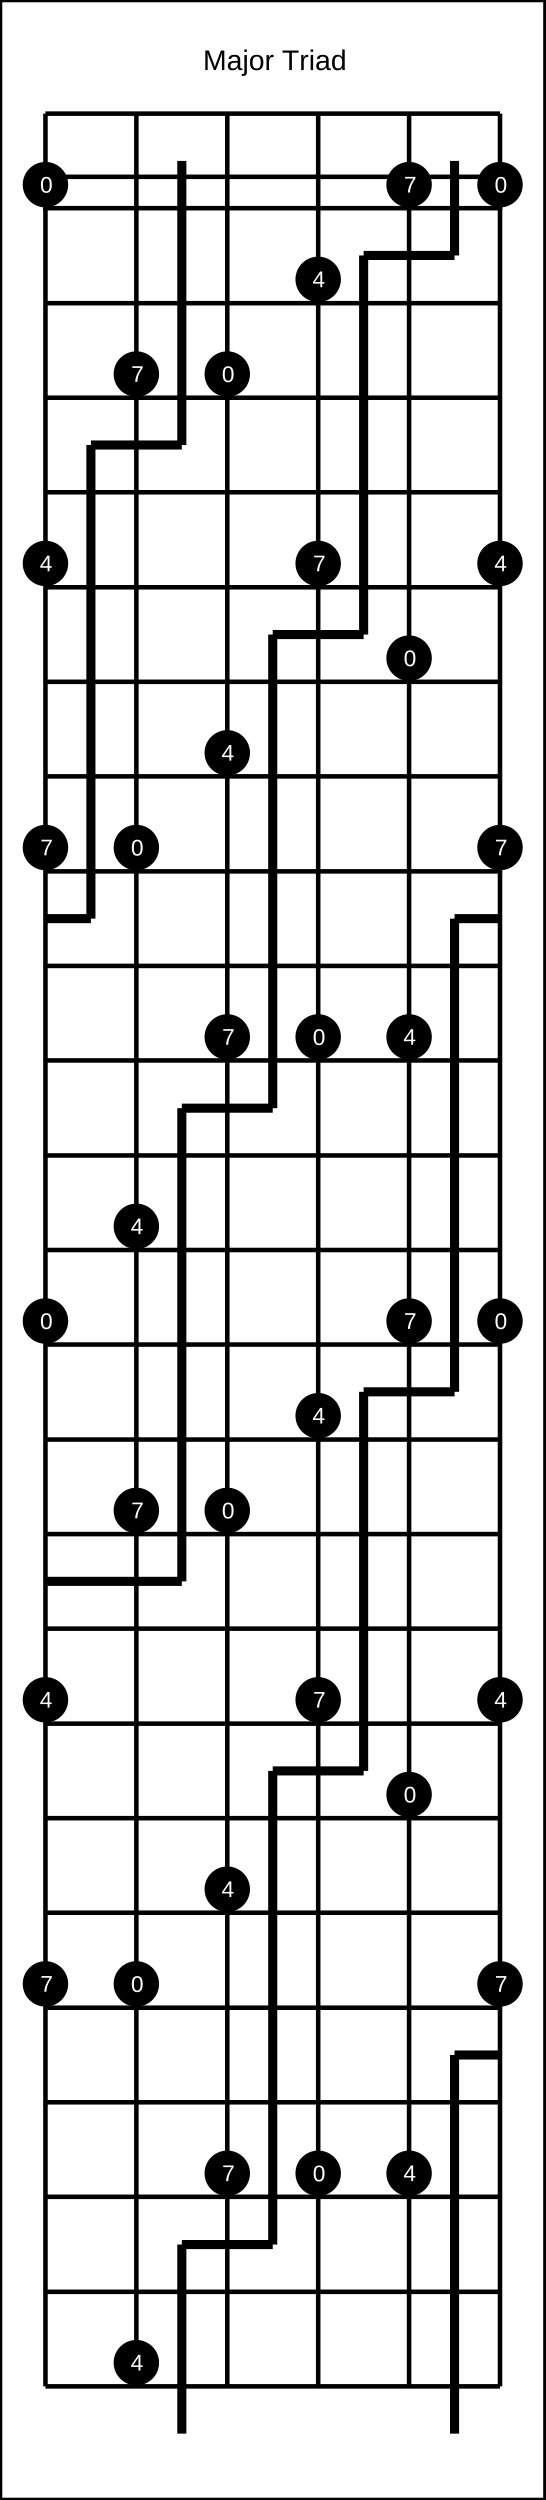
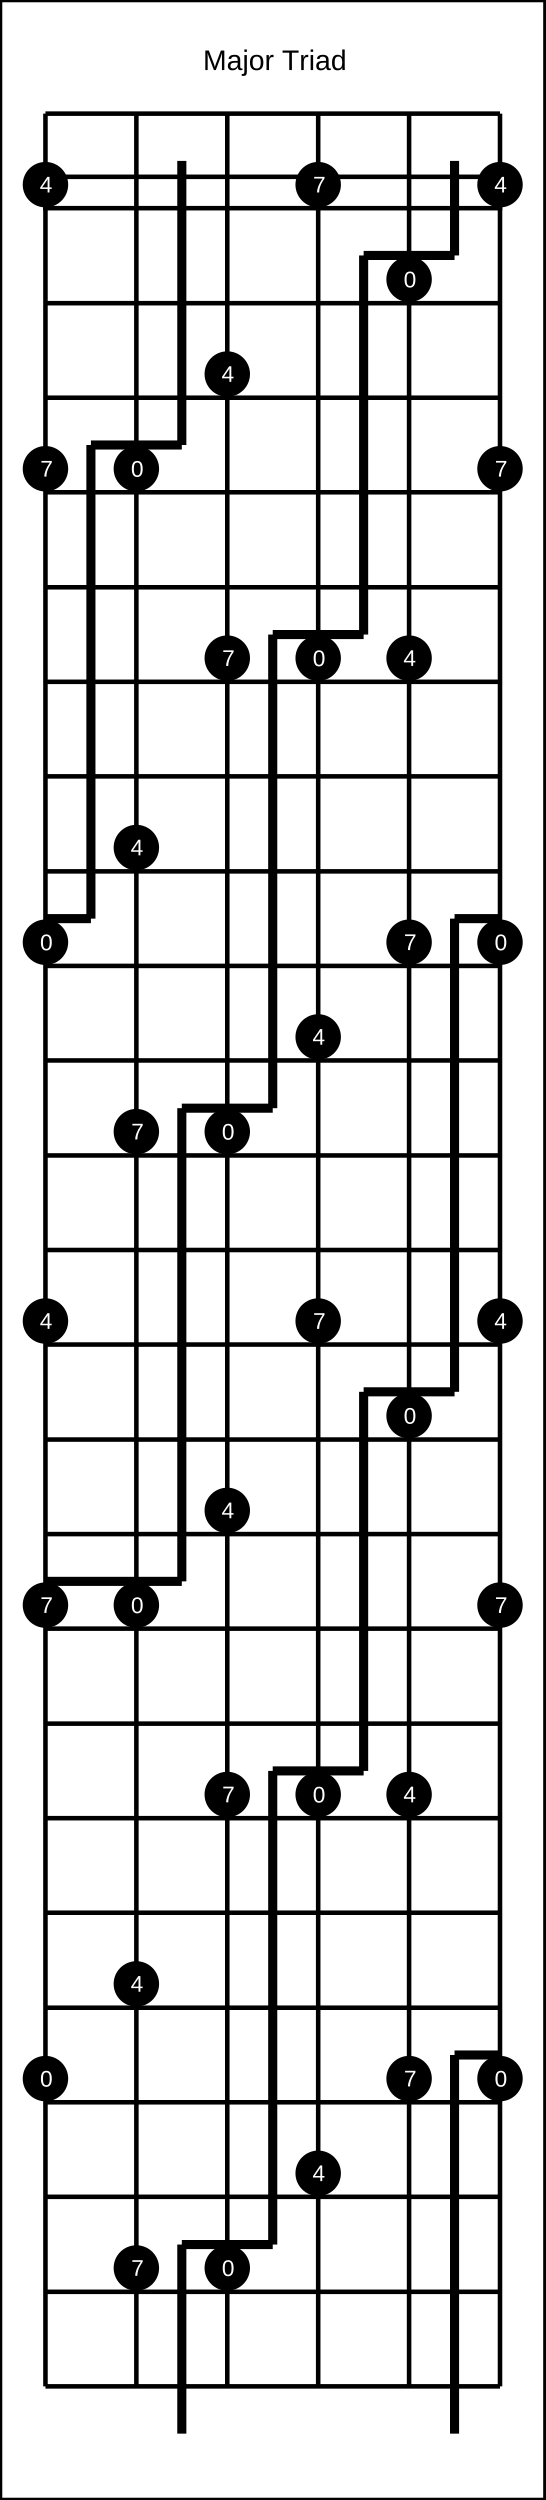
<svg xmlns="http://www.w3.org/2000/svg" xmlns:xlink="http://www.w3.org/1999/xlink" width="240pt" height="1100pt" viewBox="0 0 240 1100" version="1.1">
  <defs>
    <g>
      <symbol overflow="visible" id="glyph0-0">
        <path style="stroke:none;" d="M 1.25 -8.594 L 8.125 -8.594 L 8.125 0 L 1.25 0 Z M 1.719 -8.141 L 1.719 -0.469 L 7.656 -0.469 L 7.656 -8.141 Z M 1.719 -8.141 " />
      </symbol>
      <symbol overflow="visible" id="glyph0-1">
        <path style="stroke:none;" d="M 8.344 0 L 8.344 -5.734 C 8.344 -6.367 8.359 -6.977 8.391 -7.562 C 8.191 -6.832 8.016 -6.266 7.859 -5.859 L 5.641 0 L 4.812 0 L 2.562 -5.859 L 2.219 -6.891 L 2.016 -7.562 L 2.031 -6.891 L 2.062 -5.734 L 2.062 0 L 1.031 0 L 1.031 -8.594 L 2.562 -8.594 L 4.844 -2.641 C 4.926 -2.398 5.004 -2.141 5.078 -1.859 C 5.148 -1.586 5.203 -1.391 5.234 -1.266 C 5.266 -1.43 5.332 -1.68 5.438 -2.016 C 5.539 -2.348 5.609 -2.555 5.641 -2.641 L 7.891 -8.594 L 9.391 -8.594 L 9.391 0 Z M 8.344 0 " />
      </symbol>
      <symbol overflow="visible" id="glyph0-2">
        <path style="stroke:none;" d="M 2.531 0.125 C 1.863 0.125 1.363 -0.047 1.031 -0.391 C 0.695 -0.742 0.531 -1.227 0.531 -1.844 C 0.531 -2.531 0.754 -3.055 1.203 -3.422 C 1.648 -3.785 2.375 -3.977 3.375 -4 L 4.859 -4.031 L 4.859 -4.391 C 4.859 -4.922 4.742 -5.301 4.516 -5.531 C 4.297 -5.77 3.941 -5.891 3.453 -5.891 C 2.953 -5.891 2.586 -5.805 2.359 -5.641 C 2.141 -5.473 2.008 -5.207 1.969 -4.844 L 0.828 -4.938 C 1.016 -6.125 1.895 -6.719 3.469 -6.719 C 4.301 -6.719 4.926 -6.523 5.344 -6.141 C 5.758 -5.766 5.969 -5.219 5.969 -4.5 L 5.969 -1.656 C 5.969 -1.332 6.008 -1.086 6.094 -0.922 C 6.188 -0.754 6.352 -0.672 6.594 -0.672 C 6.695 -0.672 6.816 -0.688 6.953 -0.719 L 6.953 -0.031 C 6.672 0.031 6.391 0.062 6.109 0.062 C 5.703 0.062 5.406 -0.039 5.219 -0.25 C 5.031 -0.469 4.926 -0.805 4.906 -1.266 L 4.859 -1.266 C 4.578 -0.754 4.25 -0.395 3.875 -0.188 C 3.508 0.02 3.062 0.125 2.531 0.125 Z M 2.781 -0.703 C 3.176 -0.703 3.531 -0.789 3.844 -0.969 C 4.164 -1.156 4.414 -1.406 4.594 -1.719 C 4.77 -2.039 4.859 -2.375 4.859 -2.719 L 4.859 -3.266 L 3.656 -3.234 C 3.145 -3.223 2.754 -3.172 2.484 -3.078 C 2.223 -2.984 2.02 -2.832 1.875 -2.625 C 1.727 -2.414 1.656 -2.148 1.656 -1.828 C 1.656 -1.461 1.75 -1.18 1.938 -0.984 C 2.133 -0.797 2.414 -0.703 2.781 -0.703 Z M 2.781 -0.703 " />
      </symbol>
      <symbol overflow="visible" id="glyph0-3">
        <path style="stroke:none;" d="M 0.844 -8.016 L 0.844 -9.062 L 1.938 -9.062 L 1.938 -8.016 Z M 1.938 0.812 C 1.938 1.438 1.812 1.891 1.562 2.172 C 1.32 2.453 0.957 2.594 0.469 2.594 C 0.156 2.594 -0.102 2.578 -0.312 2.547 L -0.312 1.688 L 0.078 1.734 C 0.359 1.734 0.555 1.656 0.672 1.5 C 0.785 1.352 0.844 1.07 0.844 0.656 L 0.844 -6.609 L 1.938 -6.609 Z M 1.938 0.812 " />
      </symbol>
      <symbol overflow="visible" id="glyph0-4">
        <path style="stroke:none;" d="M 6.422 -3.312 C 6.422 -2.156 6.164 -1.289 5.656 -0.719 C 5.156 -0.156 4.422 0.125 3.453 0.125 C 2.484 0.125 1.754 -0.164 1.266 -0.75 C 0.773 -1.344 0.531 -2.195 0.531 -3.312 C 0.531 -5.582 1.516 -6.719 3.484 -6.719 C 4.492 -6.719 5.234 -6.441 5.703 -5.891 C 6.18 -5.336 6.422 -4.477 6.422 -3.312 Z M 5.281 -3.312 C 5.281 -4.219 5.145 -4.879 4.875 -5.297 C 4.602 -5.711 4.145 -5.922 3.5 -5.922 C 2.863 -5.922 2.398 -5.707 2.109 -5.281 C 1.816 -4.863 1.672 -4.207 1.672 -3.312 C 1.672 -2.438 1.812 -1.781 2.094 -1.344 C 2.383 -0.906 2.832 -0.688 3.438 -0.688 C 4.094 -0.688 4.562 -0.895 4.844 -1.312 C 5.133 -1.738 5.281 -2.406 5.281 -3.312 Z M 5.281 -3.312 " />
      </symbol>
      <symbol overflow="visible" id="glyph0-5">
        <path style="stroke:none;" d="M 0.859 0 L 0.859 -5.062 C 0.859 -5.531 0.848 -6.047 0.828 -6.609 L 1.875 -6.609 C 1.906 -5.859 1.922 -5.406 1.922 -5.25 L 1.938 -5.25 C 2.113 -5.82 2.316 -6.207 2.547 -6.406 C 2.773 -6.613 3.098 -6.719 3.516 -6.719 C 3.66 -6.719 3.805 -6.703 3.953 -6.672 L 3.953 -5.656 C 3.805 -5.695 3.613 -5.719 3.375 -5.719 C 2.914 -5.719 2.566 -5.52 2.328 -5.125 C 2.086 -4.738 1.969 -4.176 1.969 -3.438 L 1.969 0 Z M 0.859 0 " />
      </symbol>
      <symbol overflow="visible" id="glyph0-6">
        <path style="stroke:none;" d="" />
      </symbol>
      <symbol overflow="visible" id="glyph0-7">
        <path style="stroke:none;" d="M 4.391 -7.641 L 4.391 0 L 3.234 0 L 3.234 -7.641 L 0.281 -7.641 L 0.281 -8.594 L 7.344 -8.594 L 7.344 -7.641 Z M 4.391 -7.641 " />
      </symbol>
      <symbol overflow="visible" id="glyph0-8">
        <path style="stroke:none;" d="M 0.844 -8.016 L 0.844 -9.062 L 1.938 -9.062 L 1.938 -8.016 Z M 0.844 0 L 0.844 -6.609 L 1.938 -6.609 L 1.938 0 Z M 0.844 0 " />
      </symbol>
      <symbol overflow="visible" id="glyph0-9">
        <path style="stroke:none;" d="M 5.016 -1.062 C 4.805 -0.633 4.535 -0.328 4.203 -0.141 C 3.867 0.035 3.453 0.125 2.953 0.125 C 2.117 0.125 1.504 -0.156 1.109 -0.719 C 0.723 -1.281 0.531 -2.129 0.531 -3.266 C 0.531 -5.566 1.336 -6.719 2.953 -6.719 C 3.453 -6.719 3.867 -6.625 4.203 -6.438 C 4.535 -6.258 4.805 -5.973 5.016 -5.578 L 5.016 -9.062 L 6.109 -9.062 L 6.109 -1.359 C 6.109 -0.672 6.117 -0.219 6.141 0 L 5.094 0 C 5.082 -0.062 5.066 -0.211 5.047 -0.453 C 5.035 -0.691 5.031 -0.895 5.031 -1.062 Z M 1.672 -3.312 C 1.672 -2.383 1.789 -1.719 2.031 -1.312 C 2.281 -0.914 2.68 -0.719 3.234 -0.719 C 3.859 -0.719 4.312 -0.93 4.594 -1.359 C 4.875 -1.797 5.016 -2.469 5.016 -3.375 C 5.016 -4.25 4.875 -4.891 4.594 -5.297 C 4.312 -5.711 3.863 -5.922 3.25 -5.922 C 2.695 -5.922 2.297 -5.711 2.047 -5.297 C 1.797 -4.891 1.672 -4.227 1.672 -3.312 Z M 1.672 -3.312 " />
      </symbol>
      <symbol overflow="visible" id="glyph1-0">
        <path style="stroke:none;" d="M 1 -6.875 L 6.5 -6.875 L 6.5 0 L 1 0 Z M 1.375 -6.516 L 1.375 -0.375 L 6.125 -0.375 L 6.125 -6.516 Z M 1.375 -6.516 " />
      </symbol>
      <symbol overflow="visible" id="glyph1-1">
        <path style="stroke:none;" d="M 5.172 -3.438 C 5.172 -2.289 4.969 -1.414 4.562 -0.812 C 4.156 -0.207 3.555 0.094 2.766 0.094 C 1.973 0.094 1.379 -0.203 0.984 -0.797 C 0.586 -1.398 0.391 -2.281 0.391 -3.438 C 0.391 -4.625 0.582 -5.508 0.969 -6.094 C 1.352 -6.688 1.961 -6.984 2.797 -6.984 C 3.609 -6.984 4.207 -6.688 4.594 -6.094 C 4.977 -5.5 5.172 -4.613 5.172 -3.438 Z M 4.281 -3.438 C 4.281 -4.438 4.164 -5.156 3.938 -5.594 C 3.707 -6.039 3.328 -6.266 2.797 -6.266 C 2.254 -6.266 1.863 -6.047 1.625 -5.609 C 1.395 -5.172 1.281 -4.445 1.281 -3.438 C 1.281 -2.469 1.398 -1.754 1.641 -1.297 C 1.879 -0.848 2.258 -0.625 2.781 -0.625 C 3.301 -0.625 3.68 -0.852 3.922 -1.312 C 4.16 -1.77 4.281 -2.477 4.281 -3.438 Z M 4.281 -3.438 " />
      </symbol>
      <symbol overflow="visible" id="glyph1-2">
        <path style="stroke:none;" d="M 4.297 -1.562 L 4.297 0 L 3.469 0 L 3.469 -1.562 L 0.234 -1.562 L 0.234 -2.234 L 3.375 -6.875 L 4.297 -6.875 L 4.297 -2.25 L 5.266 -2.25 L 5.266 -1.562 Z M 3.469 -5.891 C 3.469 -5.867 3.422 -5.781 3.328 -5.625 C 3.242 -5.477 3.18 -5.375 3.141 -5.312 L 1.375 -2.703 L 1.125 -2.344 L 1.047 -2.25 L 3.469 -2.25 Z M 3.469 -5.891 " />
      </symbol>
      <symbol overflow="visible" id="glyph1-3">
        <path style="stroke:none;" d="M 5.062 -6.172 C 4.352 -5.098 3.852 -4.254 3.562 -3.641 C 3.281 -3.035 3.066 -2.438 2.922 -1.844 C 2.773 -1.25 2.703 -0.633 2.703 0 L 1.781 0 C 1.781 -0.875 1.969 -1.797 2.344 -2.766 C 2.719 -3.742 3.336 -4.867 4.203 -6.141 L 0.516 -6.141 L 0.516 -6.875 L 5.062 -6.875 Z M 5.062 -6.172 " />
      </symbol>
    </g>
  </defs>
  <g id="surface56">
    <path style="fill:none;stroke-width:0.01;stroke-linecap:butt;stroke-linejoin:miter;stroke:rgb(0%,0%,0%);stroke-opacity:1;stroke-miterlimit:10;" d="M 0 0 L 1.2 0 L 1.2 5.5 L 0 5.5 Z M 0 0 " transform="matrix(200,0,0,200,0,0)" />
    <g style="fill:rgb(0%,0%,0%);fill-opacity:1;">
      <use xlink:href="#glyph0-1" x="89.312" y="30.824" />
      <use xlink:href="#glyph0-2" x="99.725" y="30.824" />
      <use xlink:href="#glyph0-3" x="106.677" y="30.824" />
      <use xlink:href="#glyph0-4" x="109.454" y="30.824" />
      <use xlink:href="#glyph0-5" x="116.406" y="30.824" />
      <use xlink:href="#glyph0-6" x="120.569" y="30.824" />
      <use xlink:href="#glyph0-7" x="124.042" y="30.824" />
      <use xlink:href="#glyph0-5" x="131.677" y="30.824" />
      <use xlink:href="#glyph0-8" x="135.84" y="30.824" />
      <use xlink:href="#glyph0-2" x="138.617" y="30.824" />
      <use xlink:href="#glyph0-9" x="145.569" y="30.824" />
    </g>
    <path style="fill:none;stroke-width:0.01;stroke-linecap:butt;stroke-linejoin:miter;stroke:rgb(100%,100%,100%);stroke-opacity:1;stroke-miterlimit:10;" d="M 0 0 L 1 0 L 1 5 L 0 5 Z M 0 0 " transform="matrix(200,0,0,200,20,50)" />
    <path style="fill:none;stroke-width:0.01;stroke-linecap:butt;stroke-linejoin:miter;stroke:rgb(0%,0%,0%);stroke-opacity:1;stroke-miterlimit:10;" d="M 0 0.139 L 1 0.139 L 1 0.208 L 0 0.208 Z M 0 0 L 1 0 M 0 0.208 L 1 0.208 M 0 0.417 L 1 0.417 M 0 0.625 L 1 0.625 M 0 0.833 L 1 0.833 M 0 1.042 L 1 1.042 M 0 1.25 L 1 1.25 M 0 1.458 L 1 1.458 M 0 1.667 L 1 1.667 M 0 1.875 L 1 1.875 M 0 2.083 L 1 2.083 M 0 2.292 L 1 2.292 M 0 2.5 L 1 2.5 M 0 2.708 L 1 2.708 M 0 2.917 L 1 2.917 M 0 3.125 L 1 3.125 M 0 3.333 L 1 3.333 M 0 3.542 L 1 3.542 M 0 3.75 L 1 3.75 M 0 3.958 L 1 3.958 M 0 4.167 L 1 4.167 M 0 4.375 L 1 4.375 M 0 4.583 L 1 4.583 M 0 4.792 L 1 4.792 M 0 5 L 1 5 " transform="matrix(200,0,0,200,20,50)" />
    <path style="fill:none;stroke-width:0.01;stroke-linecap:butt;stroke-linejoin:miter;stroke:rgb(0%,0%,0%);stroke-opacity:1;stroke-miterlimit:10;" d="M 0 0 L 0 5 M 0.2 0 L 0.2 5 M 0.4 0 L 0.4 5 M 0.6 0 L 0.6 5 M 0.8 0 L 0.8 5 M 1 0 L 1 5 " transform="matrix(200,0,0,200,20,50)" />
    <path style="fill:none;stroke-width:0.02;stroke-linecap:butt;stroke-linejoin:miter;stroke:rgb(0%,0%,0%);stroke-opacity:1;stroke-miterlimit:10;" d="M 0.3 0.104 L 0.3 0.312 M 0.3 0.312 L 0.3 0.521 M 0.3 0.521 L 0.3 0.729 M 0.3 0.729 L 0.1 0.729 M 0.1 0.729 L 0.1 0.938 M 0.1 0.938 L 0.1 1.146 M 0.1 1.146 L 0.1 1.354 M 0.1 1.354 L 0.1 1.562 M 0.1 1.562 L 0.1 1.771 M 0.1 1.771 L 0 1.771 M 0 1.771 " transform="matrix(200,0,0,200,20,50)" />
    <path style="fill:none;stroke-width:0.02;stroke-linecap:butt;stroke-linejoin:miter;stroke:rgb(0%,0%,0%);stroke-opacity:1;stroke-miterlimit:10;" d="M 0.9 0.104 L 0.9 0.312 M 0.9 0.312 L 0.7 0.312 M 0.7 0.312 L 0.7 1.146 M 0.7 1.146 L 0.5 1.146 M 0.5 1.146 L 0.5 2.188 M 0.5 2.188 L 0.3 2.188 M 0.3 2.188 L 0.3 3.229 M 0.3 3.229 L 0.1 3.229 M 0.1 3.229 L 0 3.229 M 0 3.229 " transform="matrix(200,0,0,200,20,50)" />
    <path style="fill:none;stroke-width:0.02;stroke-linecap:butt;stroke-linejoin:miter;stroke:rgb(0%,0%,0%);stroke-opacity:1;stroke-miterlimit:10;" d="M 1 1.771 L 0.9 1.771 M 0.9 1.771 L 0.9 2.812 M 0.9 2.812 L 0.7 2.812 M 0.7 2.812 L 0.7 3.646 M 0.7 3.646 L 0.5 3.646 M 0.5 3.646 L 0.5 4.688 M 0.5 4.688 L 0.3 4.688 M 0.3 4.688 L 0.3 5.104 M 0.3 5.104 " transform="matrix(200,0,0,200,20,50)" />
    <path style="fill:none;stroke-width:0.02;stroke-linecap:butt;stroke-linejoin:miter;stroke:rgb(0%,0%,0%);stroke-opacity:1;stroke-miterlimit:10;" d="M 1 4.271 L 0.9 4.271 M 0.9 4.271 L 0.9 5.104 M 0.9 5.104 " transform="matrix(200,0,0,200,20,50)" />
-     <path style=" stroke:none;fill-rule:nonzero;fill:rgb(0%,0%,0%);fill-opacity:1;" d="M 30 81.25 C 30 86.773 25.523 91.25 20 91.25 C 14.477 91.25 10 86.773 10 81.25 C 10 75.727 14.477 71.25 20 71.25 C 25.523 71.25 30 75.727 30 81.25 " />
-     <g style="fill:rgb(100%,100%,100%);fill-opacity:1;">
-       <use xlink:href="#glyph1-1" x="17.609" y="84.789" />
-     </g>
-     <path style=" stroke:none;fill-rule:nonzero;fill:rgb(0%,0%,0%);fill-opacity:1;" d="M 23.172 84.789 L 30 581.25 C 30 586.773 25.523 591.25 20 591.25 C 14.477 591.25 10 586.773 10 581.25 C 10 575.727 14.477 571.25 20 571.25 C 25.523 571.25 30 575.727 30 581.25 " />
-     <g style="fill:rgb(100%,100%,100%);fill-opacity:1;">
-       <use xlink:href="#glyph1-1" x="17.609" y="584.789" />
-     </g>
-     <path style=" stroke:none;fill-rule:nonzero;fill:rgb(0%,0%,0%);fill-opacity:1;" d="M 23.172 584.789 L 70 372.918 C 70 378.441 65.523 382.918 60 382.918 C 54.477 382.918 50 378.441 50 372.918 C 50 367.395 54.477 362.918 60 362.918 C 65.523 362.918 70 367.395 70 372.918 " />
-     <g style="fill:rgb(100%,100%,100%);fill-opacity:1;">
-       <use xlink:href="#glyph1-1" x="57.609" y="376.457" />
-     </g>
-     <path style=" stroke:none;fill-rule:nonzero;fill:rgb(0%,0%,0%);fill-opacity:1;" d="M 63.172 376.457 L 70 872.918 C 70 878.441 65.523 882.918 60 882.918 C 54.477 882.918 50 878.441 50 872.918 C 50 867.395 54.477 862.918 60 862.918 C 65.523 862.918 70 867.395 70 872.918 " />
-     <g style="fill:rgb(100%,100%,100%);fill-opacity:1;">
-       <use xlink:href="#glyph1-1" x="57.609" y="876.457" />
-     </g>
-     <path style=" stroke:none;fill-rule:nonzero;fill:rgb(0%,0%,0%);fill-opacity:1;" d="M 63.172 876.457 L 110 164.582 C 110 170.105 105.523 174.582 100 174.582 C 94.477 174.582 90 170.105 90 164.582 C 90 159.059 94.477 154.582 100 154.582 C 105.523 154.582 110 159.059 110 164.582 " />
-     <g style="fill:rgb(100%,100%,100%);fill-opacity:1;">
-       <use xlink:href="#glyph1-1" x="97.609" y="168.125" />
-     </g>
-     <path style=" stroke:none;fill-rule:nonzero;fill:rgb(0%,0%,0%);fill-opacity:1;" d="M 103.172 168.125 L 110 664.582 C 110 670.105 105.523 674.582 100 674.582 C 94.477 674.582 90 670.105 90 664.582 C 90 659.059 94.477 654.582 100 654.582 C 105.523 654.582 110 659.059 110 664.582 " />
-     <g style="fill:rgb(100%,100%,100%);fill-opacity:1;">
-       <use xlink:href="#glyph1-1" x="97.609" y="668.125" />
-     </g>
-     <path style=" stroke:none;fill-rule:nonzero;fill:rgb(0%,0%,0%);fill-opacity:1;" d="M 103.172 668.125 L 150 456.25 C 150 461.773 145.523 466.25 140 466.25 C 134.477 466.25 130 461.773 130 456.25 C 130 450.727 134.477 446.25 140 446.25 C 145.523 446.25 150 450.727 150 456.25 " />
-     <g style="fill:rgb(100%,100%,100%);fill-opacity:1;">
-       <use xlink:href="#glyph1-1" x="137.609" y="459.789" />
-     </g>
-     <path style=" stroke:none;fill-rule:nonzero;fill:rgb(0%,0%,0%);fill-opacity:1;" d="M 143.172 459.789 L 150 956.25 C 150 961.773 145.523 966.25 140 966.25 C 134.477 966.25 130 961.773 130 956.25 C 130 950.727 134.477 946.25 140 946.25 C 145.523 946.25 150 950.727 150 956.25 " />
-     <g style="fill:rgb(100%,100%,100%);fill-opacity:1;">
-       <use xlink:href="#glyph1-1" x="137.609" y="959.789" />
-     </g>
-     <path style=" stroke:none;fill-rule:nonzero;fill:rgb(0%,0%,0%);fill-opacity:1;" d="M 143.172 959.789 L 190 289.582 C 190 295.105 185.523 299.582 180 299.582 C 174.477 299.582 170 295.105 170 289.582 C 170 284.059 174.477 279.582 180 279.582 C 185.523 279.582 190 284.059 190 289.582 " />
-     <g style="fill:rgb(100%,100%,100%);fill-opacity:1;">
-       <use xlink:href="#glyph1-1" x="177.609" y="293.125" />
-     </g>
-     <path style=" stroke:none;fill-rule:nonzero;fill:rgb(0%,0%,0%);fill-opacity:1;" d="M 183.172 293.125 L 190 789.582 C 190 795.105 185.523 799.582 180 799.582 C 174.477 799.582 170 795.105 170 789.582 C 170 784.059 174.477 779.582 180 779.582 C 185.523 779.582 190 784.059 190 789.582 " />
-     <g style="fill:rgb(100%,100%,100%);fill-opacity:1;">
-       <use xlink:href="#glyph1-1" x="177.609" y="793.125" />
-     </g>
-     <path style=" stroke:none;fill-rule:nonzero;fill:rgb(0%,0%,0%);fill-opacity:1;" d="M 183.172 793.125 L 230 81.25 C 230 86.773 225.523 91.25 220 91.25 C 214.477 91.25 210 86.773 210 81.25 C 210 75.727 214.477 71.25 220 71.25 C 225.523 71.25 230 75.727 230 81.25 " />
-     <g style="fill:rgb(100%,100%,100%);fill-opacity:1;">
-       <use xlink:href="#glyph1-1" x="217.609" y="84.789" />
-     </g>
-     <path style=" stroke:none;fill-rule:nonzero;fill:rgb(0%,0%,0%);fill-opacity:1;" d="M 223.172 84.789 L 230 581.25 C 230 586.773 225.523 591.25 220 591.25 C 214.477 591.25 210 586.773 210 581.25 C 210 575.727 214.477 571.25 220 571.25 C 225.523 571.25 230 575.727 230 581.25 " />
-     <g style="fill:rgb(100%,100%,100%);fill-opacity:1;">
-       <use xlink:href="#glyph1-1" x="217.609" y="584.789" />
-     </g>
-     <path style=" stroke:none;fill-rule:nonzero;fill:rgb(0%,0%,0%);fill-opacity:1;" d="M 223.172 584.789 L 30 247.918 C 30 253.441 25.523 257.918 20 257.918 C 14.477 257.918 10 253.441 10 247.918 C 10 242.395 14.477 237.918 20 237.918 C 25.523 237.918 30 242.395 30 247.918 " />
-     <g style="fill:rgb(100%,100%,100%);fill-opacity:1;">
-       <use xlink:href="#glyph1-2" x="17.48" y="251.355" />
-     </g>
-     <path style=" stroke:none;fill-rule:nonzero;fill:rgb(0%,0%,0%);fill-opacity:1;" d="M 23.043 251.355 L 30 747.918 C 30 753.441 25.523 757.918 20 757.918 C 14.477 757.918 10 753.441 10 747.918 C 10 742.395 14.477 737.918 20 737.918 C 25.523 737.918 30 742.395 30 747.918 " />
-     <g style="fill:rgb(100%,100%,100%);fill-opacity:1;">
-       <use xlink:href="#glyph1-2" x="17.48" y="751.355" />
-     </g>
-     <path style=" stroke:none;fill-rule:nonzero;fill:rgb(0%,0%,0%);fill-opacity:1;" d="M 23.043 751.355 L 70 539.582 C 70 545.105 65.523 549.582 60 549.582 C 54.477 549.582 50 545.105 50 539.582 C 50 534.059 54.477 529.582 60 529.582 C 65.523 529.582 70 534.059 70 539.582 " />
-     <g style="fill:rgb(100%,100%,100%);fill-opacity:1;">
-       <use xlink:href="#glyph1-2" x="57.48" y="543.023" />
-     </g>
-     <path style=" stroke:none;fill-rule:nonzero;fill:rgb(0%,0%,0%);fill-opacity:1;" d="M 63.043 543.023 L 70 1039.582 C 70 1045.105 65.523 1049.582 60 1049.582 C 54.477 1049.582 50 1045.105 50 1039.582 C 50 1034.059 54.477 1029.582 60 1029.582 C 65.523 1029.582 70 1034.059 70 1039.582 " />
-     <g style="fill:rgb(100%,100%,100%);fill-opacity:1;">
-       <use xlink:href="#glyph1-2" x="57.48" y="1043.023" />
-     </g>
-     <path style=" stroke:none;fill-rule:nonzero;fill:rgb(0%,0%,0%);fill-opacity:1;" d="M 63.043 1043.023 L 110 331.25 C 110 336.773 105.523 341.25 100 341.25 C 94.477 341.25 90 336.773 90 331.25 C 90 325.727 94.477 321.25 100 321.25 C 105.523 321.25 110 325.727 110 331.25 " />
-     <g style="fill:rgb(100%,100%,100%);fill-opacity:1;">
-       <use xlink:href="#glyph1-2" x="97.48" y="334.691" />
-     </g>
-     <path style=" stroke:none;fill-rule:nonzero;fill:rgb(0%,0%,0%);fill-opacity:1;" d="M 103.043 334.691 L 110 831.25 C 110 836.773 105.523 841.25 100 841.25 C 94.477 841.25 90 836.773 90 831.25 C 90 825.727 94.477 821.25 100 821.25 C 105.523 821.25 110 825.727 110 831.25 " />
-     <g style="fill:rgb(100%,100%,100%);fill-opacity:1;">
-       <use xlink:href="#glyph1-2" x="97.48" y="834.691" />
-     </g>
-     <path style=" stroke:none;fill-rule:nonzero;fill:rgb(0%,0%,0%);fill-opacity:1;" d="M 103.043 834.691 L 150 122.918 C 150 128.441 145.523 132.918 140 132.918 C 134.477 132.918 130 128.441 130 122.918 C 130 117.395 134.477 112.918 140 112.918 C 145.523 112.918 150 117.395 150 122.918 " />
-     <g style="fill:rgb(100%,100%,100%);fill-opacity:1;">
-       <use xlink:href="#glyph1-2" x="137.48" y="126.355" />
-     </g>
-     <path style=" stroke:none;fill-rule:nonzero;fill:rgb(0%,0%,0%);fill-opacity:1;" d="M 143.043 126.355 L 150 622.918 C 150 628.441 145.523 632.918 140 632.918 C 134.477 632.918 130 628.441 130 622.918 C 130 617.395 134.477 612.918 140 612.918 C 145.523 612.918 150 617.395 150 622.918 " />
-     <g style="fill:rgb(100%,100%,100%);fill-opacity:1;">
-       <use xlink:href="#glyph1-2" x="137.48" y="626.355" />
-     </g>
-     <path style=" stroke:none;fill-rule:nonzero;fill:rgb(0%,0%,0%);fill-opacity:1;" d="M 143.043 626.355 L 190 456.25 C 190 461.773 185.523 466.25 180 466.25 C 174.477 466.25 170 461.773 170 456.25 C 170 450.727 174.477 446.25 180 446.25 C 185.523 446.25 190 450.727 190 456.25 " />
-     <g style="fill:rgb(100%,100%,100%);fill-opacity:1;">
-       <use xlink:href="#glyph1-2" x="177.48" y="459.691" />
-     </g>
-     <path style=" stroke:none;fill-rule:nonzero;fill:rgb(0%,0%,0%);fill-opacity:1;" d="M 183.043 459.691 L 190 956.25 C 190 961.773 185.523 966.25 180 966.25 C 174.477 966.25 170 961.773 170 956.25 C 170 950.727 174.477 946.25 180 946.25 C 185.523 946.25 190 950.727 190 956.25 " />
-     <g style="fill:rgb(100%,100%,100%);fill-opacity:1;">
-       <use xlink:href="#glyph1-2" x="177.48" y="959.691" />
-     </g>
-     <path style=" stroke:none;fill-rule:nonzero;fill:rgb(0%,0%,0%);fill-opacity:1;" d="M 183.043 959.691 L 230 247.918 C 230 253.441 225.523 257.918 220 257.918 C 214.477 257.918 210 253.441 210 247.918 C 210 242.395 214.477 237.918 220 237.918 C 225.523 237.918 230 242.395 230 247.918 " />
-     <g style="fill:rgb(100%,100%,100%);fill-opacity:1;">
-       <use xlink:href="#glyph1-2" x="217.48" y="251.355" />
-     </g>
-     <path style=" stroke:none;fill-rule:nonzero;fill:rgb(0%,0%,0%);fill-opacity:1;" d="M 223.043 251.355 L 230 747.918 C 230 753.441 225.523 757.918 220 757.918 C 214.477 757.918 210 753.441 210 747.918 C 210 742.395 214.477 737.918 220 737.918 C 225.523 737.918 230 742.395 230 747.918 " />
-     <g style="fill:rgb(100%,100%,100%);fill-opacity:1;">
-       <use xlink:href="#glyph1-2" x="217.48" y="751.355" />
-     </g>
-     <path style=" stroke:none;fill-rule:nonzero;fill:rgb(0%,0%,0%);fill-opacity:1;" d="M 223.043 751.355 L 30 372.918 C 30 378.441 25.523 382.918 20 382.918 C 14.477 382.918 10 378.441 10 372.918 C 10 367.395 14.477 362.918 20 362.918 C 25.523 362.918 30 367.395 30 372.918 " />
-     <g style="fill:rgb(100%,100%,100%);fill-opacity:1;">
-       <use xlink:href="#glyph1-3" x="17.727" y="376.355" />
-     </g>
-     <path style=" stroke:none;fill-rule:nonzero;fill:rgb(0%,0%,0%);fill-opacity:1;" d="M 23.289 376.355 L 30 872.918 C 30 878.441 25.523 882.918 20 882.918 C 14.477 882.918 10 878.441 10 872.918 C 10 867.395 14.477 862.918 20 862.918 C 25.523 862.918 30 867.395 30 872.918 " />
-     <g style="fill:rgb(100%,100%,100%);fill-opacity:1;">
-       <use xlink:href="#glyph1-3" x="17.727" y="876.355" />
-     </g>
-     <path style=" stroke:none;fill-rule:nonzero;fill:rgb(0%,0%,0%);fill-opacity:1;" d="M 23.289 876.355 L 70 164.582 C 70 170.105 65.523 174.582 60 174.582 C 54.477 174.582 50 170.105 50 164.582 C 50 159.059 54.477 154.582 60 154.582 C 65.523 154.582 70 159.059 70 164.582 " />
-     <g style="fill:rgb(100%,100%,100%);fill-opacity:1;">
-       <use xlink:href="#glyph1-3" x="57.727" y="168.023" />
-     </g>
-     <path style=" stroke:none;fill-rule:nonzero;fill:rgb(0%,0%,0%);fill-opacity:1;" d="M 63.289 168.023 L 70 664.582 C 70 670.105 65.523 674.582 60 674.582 C 54.477 674.582 50 670.105 50 664.582 C 50 659.059 54.477 654.582 60 654.582 C 65.523 654.582 70 659.059 70 664.582 " />
-     <g style="fill:rgb(100%,100%,100%);fill-opacity:1;">
-       <use xlink:href="#glyph1-3" x="57.727" y="668.023" />
-     </g>
-     <path style=" stroke:none;fill-rule:nonzero;fill:rgb(0%,0%,0%);fill-opacity:1;" d="M 63.289 668.023 L 110 456.25 C 110 461.773 105.523 466.25 100 466.25 C 94.477 466.25 90 461.773 90 456.25 C 90 450.727 94.477 446.25 100 446.25 C 105.523 446.25 110 450.727 110 456.25 " />
-     <g style="fill:rgb(100%,100%,100%);fill-opacity:1;">
-       <use xlink:href="#glyph1-3" x="97.727" y="459.691" />
-     </g>
-     <path style=" stroke:none;fill-rule:nonzero;fill:rgb(0%,0%,0%);fill-opacity:1;" d="M 103.289 459.691 L 110 956.25 C 110 961.773 105.523 966.25 100 966.25 C 94.477 966.25 90 961.773 90 956.25 C 90 950.727 94.477 946.25 100 946.25 C 105.523 946.25 110 950.727 110 956.25 " />
-     <g style="fill:rgb(100%,100%,100%);fill-opacity:1;">
-       <use xlink:href="#glyph1-3" x="97.727" y="959.691" />
-     </g>
-     <path style=" stroke:none;fill-rule:nonzero;fill:rgb(0%,0%,0%);fill-opacity:1;" d="M 103.289 959.691 L 150 247.918 C 150 253.441 145.523 257.918 140 257.918 C 134.477 257.918 130 253.441 130 247.918 C 130 242.395 134.477 237.918 140 237.918 C 145.523 237.918 150 242.395 150 247.918 " />
-     <g style="fill:rgb(100%,100%,100%);fill-opacity:1;">
-       <use xlink:href="#glyph1-3" x="137.727" y="251.355" />
-     </g>
-     <path style=" stroke:none;fill-rule:nonzero;fill:rgb(0%,0%,0%);fill-opacity:1;" d="M 143.289 251.355 L 150 747.918 C 150 753.441 145.523 757.918 140 757.918 C 134.477 757.918 130 753.441 130 747.918 C 130 742.395 134.477 737.918 140 737.918 C 145.523 737.918 150 742.395 150 747.918 " />
-     <g style="fill:rgb(100%,100%,100%);fill-opacity:1;">
-       <use xlink:href="#glyph1-3" x="137.727" y="751.355" />
-     </g>
-     <path style=" stroke:none;fill-rule:nonzero;fill:rgb(0%,0%,0%);fill-opacity:1;" d="M 143.289 751.355 L 190 81.25 C 190 86.773 185.523 91.25 180 91.25 C 174.477 91.25 170 86.773 170 81.25 C 170 75.727 174.477 71.25 180 71.25 C 185.523 71.25 190 75.727 190 81.25 " />
-     <g style="fill:rgb(100%,100%,100%);fill-opacity:1;">
-       <use xlink:href="#glyph1-3" x="177.727" y="84.691" />
-     </g>
-     <path style=" stroke:none;fill-rule:nonzero;fill:rgb(0%,0%,0%);fill-opacity:1;" d="M 183.289 84.691 L 190 581.25 C 190 586.773 185.523 591.25 180 591.25 C 174.477 591.25 170 586.773 170 581.25 C 170 575.727 174.477 571.25 180 571.25 C 185.523 571.25 190 575.727 190 581.25 " />
-     <g style="fill:rgb(100%,100%,100%);fill-opacity:1;">
-       <use xlink:href="#glyph1-3" x="177.727" y="584.691" />
-     </g>
-     <path style=" stroke:none;fill-rule:nonzero;fill:rgb(0%,0%,0%);fill-opacity:1;" d="M 183.289 584.691 L 230 372.918 C 230 378.441 225.523 382.918 220 382.918 C 214.477 382.918 210 378.441 210 372.918 C 210 367.395 214.477 362.918 220 362.918 C 225.523 362.918 230 367.395 230 372.918 " />
-     <g style="fill:rgb(100%,100%,100%);fill-opacity:1;">
-       <use xlink:href="#glyph1-3" x="217.727" y="376.355" />
-     </g>
-     <path style=" stroke:none;fill-rule:nonzero;fill:rgb(0%,0%,0%);fill-opacity:1;" d="M 223.289 376.355 L 230 872.918 C 230 878.441 225.523 882.918 220 882.918 C 214.477 882.918 210 878.441 210 872.918 C 210 867.395 214.477 862.918 220 862.918 C 225.523 862.918 230 867.395 230 872.918 " />
-     <g style="fill:rgb(100%,100%,100%);fill-opacity:1;">
-       <use xlink:href="#glyph1-3" x="217.727" y="876.355" />
+     <path style=" stroke:none;fill-rule:nonzero;fill:rgb(0%,0%,0%);fill-opacity:1;" d="M 30 414.582 C 30 420.105 25.523 424.582 20 424.582 C 14.477 424.582 10 420.105 10 414.582 C 10 409.059 14.477 404.582 20 404.582 C 25.523 404.582 30 409.059 30 414.582 " />
+     <g style="fill:rgb(100%,100%,100%);fill-opacity:1;">
+       <use xlink:href="#glyph1-1" x="17.609" y="418.125" />
+     </g>
+     <path style=" stroke:none;fill-rule:nonzero;fill:rgb(0%,0%,0%);fill-opacity:1;" d="M 23.172 418.125 L 30 914.582 C 30 920.105 25.523 924.582 20 924.582 C 14.477 924.582 10 920.105 10 914.582 C 10 909.059 14.477 904.582 20 904.582 C 25.523 904.582 30 909.059 30 914.582 " />
+     <g style="fill:rgb(100%,100%,100%);fill-opacity:1;">
+       <use xlink:href="#glyph1-1" x="17.609" y="918.125" />
+     </g>
+     <path style=" stroke:none;fill-rule:nonzero;fill:rgb(0%,0%,0%);fill-opacity:1;" d="M 23.172 918.125 L 70 206.25 C 70 211.773 65.523 216.25 60 216.25 C 54.477 216.25 50 211.773 50 206.25 C 50 200.727 54.477 196.25 60 196.25 C 65.523 196.25 70 200.727 70 206.25 " />
+     <g style="fill:rgb(100%,100%,100%);fill-opacity:1;">
+       <use xlink:href="#glyph1-1" x="57.609" y="209.789" />
+     </g>
+     <path style=" stroke:none;fill-rule:nonzero;fill:rgb(0%,0%,0%);fill-opacity:1;" d="M 63.172 209.789 L 70 706.25 C 70 711.773 65.523 716.25 60 716.25 C 54.477 716.25 50 711.773 50 706.25 C 50 700.727 54.477 696.25 60 696.25 C 65.523 696.25 70 700.727 70 706.25 " />
+     <g style="fill:rgb(100%,100%,100%);fill-opacity:1;">
+       <use xlink:href="#glyph1-1" x="57.609" y="709.789" />
+     </g>
+     <path style=" stroke:none;fill-rule:nonzero;fill:rgb(0%,0%,0%);fill-opacity:1;" d="M 63.172 709.789 L 110 497.918 C 110 503.441 105.523 507.918 100 507.918 C 94.477 507.918 90 503.441 90 497.918 C 90 492.395 94.477 487.918 100 487.918 C 105.523 487.918 110 492.395 110 497.918 " />
+     <g style="fill:rgb(100%,100%,100%);fill-opacity:1;">
+       <use xlink:href="#glyph1-1" x="97.609" y="501.457" />
+     </g>
+     <path style=" stroke:none;fill-rule:nonzero;fill:rgb(0%,0%,0%);fill-opacity:1;" d="M 103.172 501.457 L 110 997.918 C 110 1003.441 105.523 1007.918 100 1007.918 C 94.477 1007.918 90 1003.441 90 997.918 C 90 992.395 94.477 987.918 100 987.918 C 105.523 987.918 110 992.395 110 997.918 " />
+     <g style="fill:rgb(100%,100%,100%);fill-opacity:1;">
+       <use xlink:href="#glyph1-1" x="97.609" y="1001.457" />
+     </g>
+     <path style=" stroke:none;fill-rule:nonzero;fill:rgb(0%,0%,0%);fill-opacity:1;" d="M 103.172 1001.457 L 150 289.582 C 150 295.105 145.523 299.582 140 299.582 C 134.477 299.582 130 295.105 130 289.582 C 130 284.059 134.477 279.582 140 279.582 C 145.523 279.582 150 284.059 150 289.582 " />
+     <g style="fill:rgb(100%,100%,100%);fill-opacity:1;">
+       <use xlink:href="#glyph1-1" x="137.609" y="293.125" />
+     </g>
+     <path style=" stroke:none;fill-rule:nonzero;fill:rgb(0%,0%,0%);fill-opacity:1;" d="M 143.172 293.125 L 150 789.582 C 150 795.105 145.523 799.582 140 799.582 C 134.477 799.582 130 795.105 130 789.582 C 130 784.059 134.477 779.582 140 779.582 C 145.523 779.582 150 784.059 150 789.582 " />
+     <g style="fill:rgb(100%,100%,100%);fill-opacity:1;">
+       <use xlink:href="#glyph1-1" x="137.609" y="793.125" />
+     </g>
+     <path style=" stroke:none;fill-rule:nonzero;fill:rgb(0%,0%,0%);fill-opacity:1;" d="M 143.172 793.125 L 190 122.918 C 190 128.441 185.523 132.918 180 132.918 C 174.477 132.918 170 128.441 170 122.918 C 170 117.395 174.477 112.918 180 112.918 C 185.523 112.918 190 117.395 190 122.918 " />
+     <g style="fill:rgb(100%,100%,100%);fill-opacity:1;">
+       <use xlink:href="#glyph1-1" x="177.609" y="126.457" />
+     </g>
+     <path style=" stroke:none;fill-rule:nonzero;fill:rgb(0%,0%,0%);fill-opacity:1;" d="M 183.172 126.457 L 190 622.918 C 190 628.441 185.523 632.918 180 632.918 C 174.477 632.918 170 628.441 170 622.918 C 170 617.395 174.477 612.918 180 612.918 C 185.523 612.918 190 617.395 190 622.918 " />
+     <g style="fill:rgb(100%,100%,100%);fill-opacity:1;">
+       <use xlink:href="#glyph1-1" x="177.609" y="626.457" />
+     </g>
+     <path style=" stroke:none;fill-rule:nonzero;fill:rgb(0%,0%,0%);fill-opacity:1;" d="M 183.172 626.457 L 230 414.582 C 230 420.105 225.523 424.582 220 424.582 C 214.477 424.582 210 420.105 210 414.582 C 210 409.059 214.477 404.582 220 404.582 C 225.523 404.582 230 409.059 230 414.582 " />
+     <g style="fill:rgb(100%,100%,100%);fill-opacity:1;">
+       <use xlink:href="#glyph1-1" x="217.609" y="418.125" />
+     </g>
+     <path style=" stroke:none;fill-rule:nonzero;fill:rgb(0%,0%,0%);fill-opacity:1;" d="M 223.172 418.125 L 230 914.582 C 230 920.105 225.523 924.582 220 924.582 C 214.477 924.582 210 920.105 210 914.582 C 210 909.059 214.477 904.582 220 904.582 C 225.523 904.582 230 909.059 230 914.582 " />
+     <g style="fill:rgb(100%,100%,100%);fill-opacity:1;">
+       <use xlink:href="#glyph1-1" x="217.609" y="918.125" />
+     </g>
+     <path style=" stroke:none;fill-rule:nonzero;fill:rgb(0%,0%,0%);fill-opacity:1;" d="M 223.172 918.125 L 30 81.25 C 30 86.773 25.523 91.25 20 91.25 C 14.477 91.25 10 86.773 10 81.25 C 10 75.727 14.477 71.25 20 71.25 C 25.523 71.25 30 75.727 30 81.25 " />
+     <g style="fill:rgb(100%,100%,100%);fill-opacity:1;">
+       <use xlink:href="#glyph1-2" x="17.48" y="84.691" />
+     </g>
+     <path style=" stroke:none;fill-rule:nonzero;fill:rgb(0%,0%,0%);fill-opacity:1;" d="M 23.043 84.691 L 30 581.25 C 30 586.773 25.523 591.25 20 591.25 C 14.477 591.25 10 586.773 10 581.25 C 10 575.727 14.477 571.25 20 571.25 C 25.523 571.25 30 575.727 30 581.25 " />
+     <g style="fill:rgb(100%,100%,100%);fill-opacity:1;">
+       <use xlink:href="#glyph1-2" x="17.48" y="584.691" />
+     </g>
+     <path style=" stroke:none;fill-rule:nonzero;fill:rgb(0%,0%,0%);fill-opacity:1;" d="M 23.043 584.691 L 70 372.918 C 70 378.441 65.523 382.918 60 382.918 C 54.477 382.918 50 378.441 50 372.918 C 50 367.395 54.477 362.918 60 362.918 C 65.523 362.918 70 367.395 70 372.918 " />
+     <g style="fill:rgb(100%,100%,100%);fill-opacity:1;">
+       <use xlink:href="#glyph1-2" x="57.48" y="376.355" />
+     </g>
+     <path style=" stroke:none;fill-rule:nonzero;fill:rgb(0%,0%,0%);fill-opacity:1;" d="M 63.043 376.355 L 70 872.918 C 70 878.441 65.523 882.918 60 882.918 C 54.477 882.918 50 878.441 50 872.918 C 50 867.395 54.477 862.918 60 862.918 C 65.523 862.918 70 867.395 70 872.918 " />
+     <g style="fill:rgb(100%,100%,100%);fill-opacity:1;">
+       <use xlink:href="#glyph1-2" x="57.48" y="876.355" />
+     </g>
+     <path style=" stroke:none;fill-rule:nonzero;fill:rgb(0%,0%,0%);fill-opacity:1;" d="M 63.043 876.355 L 110 164.582 C 110 170.105 105.523 174.582 100 174.582 C 94.477 174.582 90 170.105 90 164.582 C 90 159.059 94.477 154.582 100 154.582 C 105.523 154.582 110 159.059 110 164.582 " />
+     <g style="fill:rgb(100%,100%,100%);fill-opacity:1;">
+       <use xlink:href="#glyph1-2" x="97.48" y="168.023" />
+     </g>
+     <path style=" stroke:none;fill-rule:nonzero;fill:rgb(0%,0%,0%);fill-opacity:1;" d="M 103.043 168.023 L 110 664.582 C 110 670.105 105.523 674.582 100 674.582 C 94.477 674.582 90 670.105 90 664.582 C 90 659.059 94.477 654.582 100 654.582 C 105.523 654.582 110 659.059 110 664.582 " />
+     <g style="fill:rgb(100%,100%,100%);fill-opacity:1;">
+       <use xlink:href="#glyph1-2" x="97.48" y="668.023" />
+     </g>
+     <path style=" stroke:none;fill-rule:nonzero;fill:rgb(0%,0%,0%);fill-opacity:1;" d="M 103.043 668.023 L 150 456.25 C 150 461.773 145.523 466.25 140 466.25 C 134.477 466.25 130 461.773 130 456.25 C 130 450.727 134.477 446.25 140 446.25 C 145.523 446.25 150 450.727 150 456.25 " />
+     <g style="fill:rgb(100%,100%,100%);fill-opacity:1;">
+       <use xlink:href="#glyph1-2" x="137.48" y="459.691" />
+     </g>
+     <path style=" stroke:none;fill-rule:nonzero;fill:rgb(0%,0%,0%);fill-opacity:1;" d="M 143.043 459.691 L 150 956.25 C 150 961.773 145.523 966.25 140 966.25 C 134.477 966.25 130 961.773 130 956.25 C 130 950.727 134.477 946.25 140 946.25 C 145.523 946.25 150 950.727 150 956.25 " />
+     <g style="fill:rgb(100%,100%,100%);fill-opacity:1;">
+       <use xlink:href="#glyph1-2" x="137.48" y="959.691" />
+     </g>
+     <path style=" stroke:none;fill-rule:nonzero;fill:rgb(0%,0%,0%);fill-opacity:1;" d="M 143.043 959.691 L 190 289.582 C 190 295.105 185.523 299.582 180 299.582 C 174.477 299.582 170 295.105 170 289.582 C 170 284.059 174.477 279.582 180 279.582 C 185.523 279.582 190 284.059 190 289.582 " />
+     <g style="fill:rgb(100%,100%,100%);fill-opacity:1;">
+       <use xlink:href="#glyph1-2" x="177.48" y="293.023" />
+     </g>
+     <path style=" stroke:none;fill-rule:nonzero;fill:rgb(0%,0%,0%);fill-opacity:1;" d="M 183.043 293.023 L 190 789.582 C 190 795.105 185.523 799.582 180 799.582 C 174.477 799.582 170 795.105 170 789.582 C 170 784.059 174.477 779.582 180 779.582 C 185.523 779.582 190 784.059 190 789.582 " />
+     <g style="fill:rgb(100%,100%,100%);fill-opacity:1;">
+       <use xlink:href="#glyph1-2" x="177.48" y="793.023" />
+     </g>
+     <path style=" stroke:none;fill-rule:nonzero;fill:rgb(0%,0%,0%);fill-opacity:1;" d="M 183.043 793.023 L 230 81.25 C 230 86.773 225.523 91.25 220 91.25 C 214.477 91.25 210 86.773 210 81.25 C 210 75.727 214.477 71.25 220 71.25 C 225.523 71.25 230 75.727 230 81.25 " />
+     <g style="fill:rgb(100%,100%,100%);fill-opacity:1;">
+       <use xlink:href="#glyph1-2" x="217.48" y="84.691" />
+     </g>
+     <path style=" stroke:none;fill-rule:nonzero;fill:rgb(0%,0%,0%);fill-opacity:1;" d="M 223.043 84.691 L 230 581.25 C 230 586.773 225.523 591.25 220 591.25 C 214.477 591.25 210 586.773 210 581.25 C 210 575.727 214.477 571.25 220 571.25 C 225.523 571.25 230 575.727 230 581.25 " />
+     <g style="fill:rgb(100%,100%,100%);fill-opacity:1;">
+       <use xlink:href="#glyph1-2" x="217.48" y="584.691" />
+     </g>
+     <path style=" stroke:none;fill-rule:nonzero;fill:rgb(0%,0%,0%);fill-opacity:1;" d="M 223.043 584.691 L 30 206.25 C 30 211.773 25.523 216.25 20 216.25 C 14.477 216.25 10 211.773 10 206.25 C 10 200.727 14.477 196.25 20 196.25 C 25.523 196.25 30 200.727 30 206.25 " />
+     <g style="fill:rgb(100%,100%,100%);fill-opacity:1;">
+       <use xlink:href="#glyph1-3" x="17.727" y="209.691" />
+     </g>
+     <path style=" stroke:none;fill-rule:nonzero;fill:rgb(0%,0%,0%);fill-opacity:1;" d="M 23.289 209.691 L 30 706.25 C 30 711.773 25.523 716.25 20 716.25 C 14.477 716.25 10 711.773 10 706.25 C 10 700.727 14.477 696.25 20 696.25 C 25.523 696.25 30 700.727 30 706.25 " />
+     <g style="fill:rgb(100%,100%,100%);fill-opacity:1;">
+       <use xlink:href="#glyph1-3" x="17.727" y="709.691" />
+     </g>
+     <path style=" stroke:none;fill-rule:nonzero;fill:rgb(0%,0%,0%);fill-opacity:1;" d="M 23.289 709.691 L 70 497.918 C 70 503.441 65.523 507.918 60 507.918 C 54.477 507.918 50 503.441 50 497.918 C 50 492.395 54.477 487.918 60 487.918 C 65.523 487.918 70 492.395 70 497.918 " />
+     <g style="fill:rgb(100%,100%,100%);fill-opacity:1;">
+       <use xlink:href="#glyph1-3" x="57.727" y="501.355" />
+     </g>
+     <path style=" stroke:none;fill-rule:nonzero;fill:rgb(0%,0%,0%);fill-opacity:1;" d="M 63.289 501.355 L 70 997.918 C 70 1003.441 65.523 1007.918 60 1007.918 C 54.477 1007.918 50 1003.441 50 997.918 C 50 992.395 54.477 987.918 60 987.918 C 65.523 987.918 70 992.395 70 997.918 " />
+     <g style="fill:rgb(100%,100%,100%);fill-opacity:1;">
+       <use xlink:href="#glyph1-3" x="57.727" y="1001.355" />
+     </g>
+     <path style=" stroke:none;fill-rule:nonzero;fill:rgb(0%,0%,0%);fill-opacity:1;" d="M 63.289 1001.355 L 110 289.582 C 110 295.105 105.523 299.582 100 299.582 C 94.477 299.582 90 295.105 90 289.582 C 90 284.059 94.477 279.582 100 279.582 C 105.523 279.582 110 284.059 110 289.582 " />
+     <g style="fill:rgb(100%,100%,100%);fill-opacity:1;">
+       <use xlink:href="#glyph1-3" x="97.727" y="293.023" />
+     </g>
+     <path style=" stroke:none;fill-rule:nonzero;fill:rgb(0%,0%,0%);fill-opacity:1;" d="M 103.289 293.023 L 110 789.582 C 110 795.105 105.523 799.582 100 799.582 C 94.477 799.582 90 795.105 90 789.582 C 90 784.059 94.477 779.582 100 779.582 C 105.523 779.582 110 784.059 110 789.582 " />
+     <g style="fill:rgb(100%,100%,100%);fill-opacity:1;">
+       <use xlink:href="#glyph1-3" x="97.727" y="793.023" />
+     </g>
+     <path style=" stroke:none;fill-rule:nonzero;fill:rgb(0%,0%,0%);fill-opacity:1;" d="M 103.289 793.023 L 150 81.25 C 150 86.773 145.523 91.25 140 91.25 C 134.477 91.25 130 86.773 130 81.25 C 130 75.727 134.477 71.25 140 71.25 C 145.523 71.25 150 75.727 150 81.25 " />
+     <g style="fill:rgb(100%,100%,100%);fill-opacity:1;">
+       <use xlink:href="#glyph1-3" x="137.727" y="84.691" />
+     </g>
+     <path style=" stroke:none;fill-rule:nonzero;fill:rgb(0%,0%,0%);fill-opacity:1;" d="M 143.289 84.691 L 150 581.25 C 150 586.773 145.523 591.25 140 591.25 C 134.477 591.25 130 586.773 130 581.25 C 130 575.727 134.477 571.25 140 571.25 C 145.523 571.25 150 575.727 150 581.25 " />
+     <g style="fill:rgb(100%,100%,100%);fill-opacity:1;">
+       <use xlink:href="#glyph1-3" x="137.727" y="584.691" />
+     </g>
+     <path style=" stroke:none;fill-rule:nonzero;fill:rgb(0%,0%,0%);fill-opacity:1;" d="M 143.289 584.691 L 190 414.582 C 190 420.105 185.523 424.582 180 424.582 C 174.477 424.582 170 420.105 170 414.582 C 170 409.059 174.477 404.582 180 404.582 C 185.523 404.582 190 409.059 190 414.582 " />
+     <g style="fill:rgb(100%,100%,100%);fill-opacity:1;">
+       <use xlink:href="#glyph1-3" x="177.727" y="418.023" />
+     </g>
+     <path style=" stroke:none;fill-rule:nonzero;fill:rgb(0%,0%,0%);fill-opacity:1;" d="M 183.289 418.023 L 190 914.582 C 190 920.105 185.523 924.582 180 924.582 C 174.477 924.582 170 920.105 170 914.582 C 170 909.059 174.477 904.582 180 904.582 C 185.523 904.582 190 909.059 190 914.582 " />
+     <g style="fill:rgb(100%,100%,100%);fill-opacity:1;">
+       <use xlink:href="#glyph1-3" x="177.727" y="918.023" />
+     </g>
+     <path style=" stroke:none;fill-rule:nonzero;fill:rgb(0%,0%,0%);fill-opacity:1;" d="M 183.289 918.023 L 230 206.25 C 230 211.773 225.523 216.25 220 216.25 C 214.477 216.25 210 211.773 210 206.25 C 210 200.727 214.477 196.25 220 196.25 C 225.523 196.25 230 200.727 230 206.25 " />
+     <g style="fill:rgb(100%,100%,100%);fill-opacity:1;">
+       <use xlink:href="#glyph1-3" x="217.727" y="209.691" />
+     </g>
+     <path style=" stroke:none;fill-rule:nonzero;fill:rgb(0%,0%,0%);fill-opacity:1;" d="M 223.289 209.691 L 230 706.25 C 230 711.773 225.523 716.25 220 716.25 C 214.477 716.25 210 711.773 210 706.25 C 210 700.727 214.477 696.25 220 696.25 C 225.523 696.25 230 700.727 230 706.25 " />
+     <g style="fill:rgb(100%,100%,100%);fill-opacity:1;">
+       <use xlink:href="#glyph1-3" x="217.727" y="709.691" />
    </g>
  </g>
</svg>
